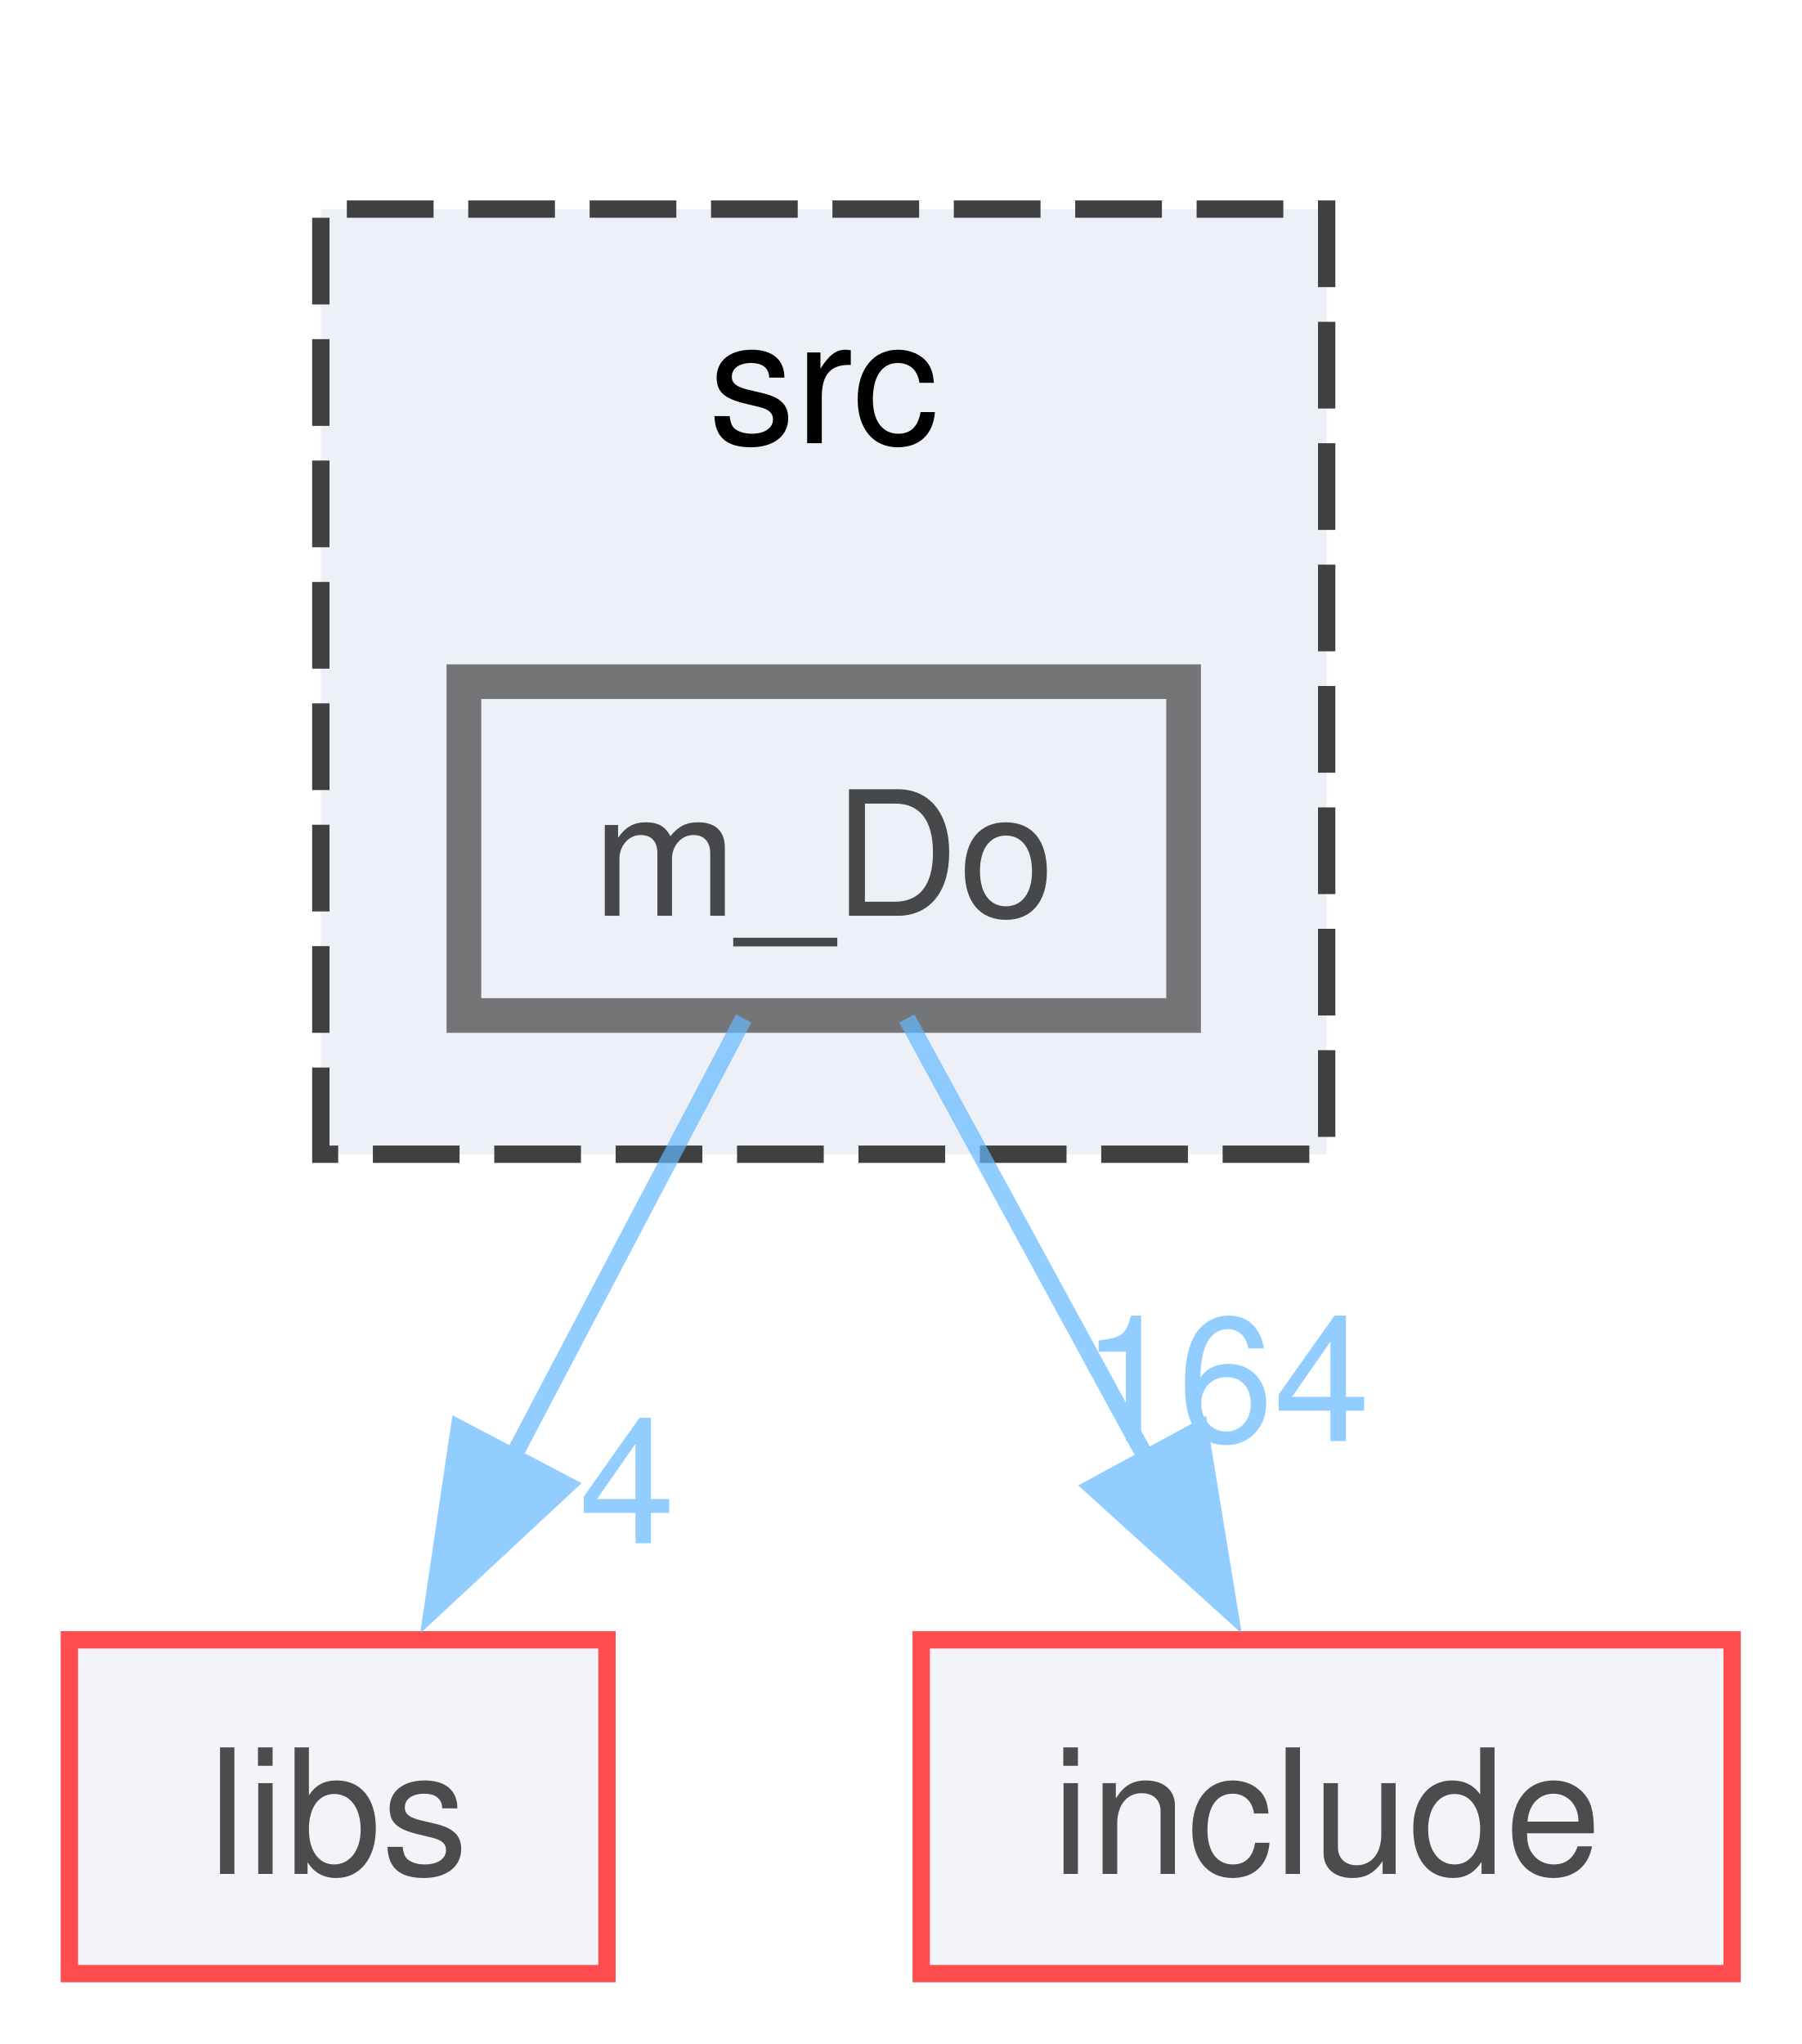
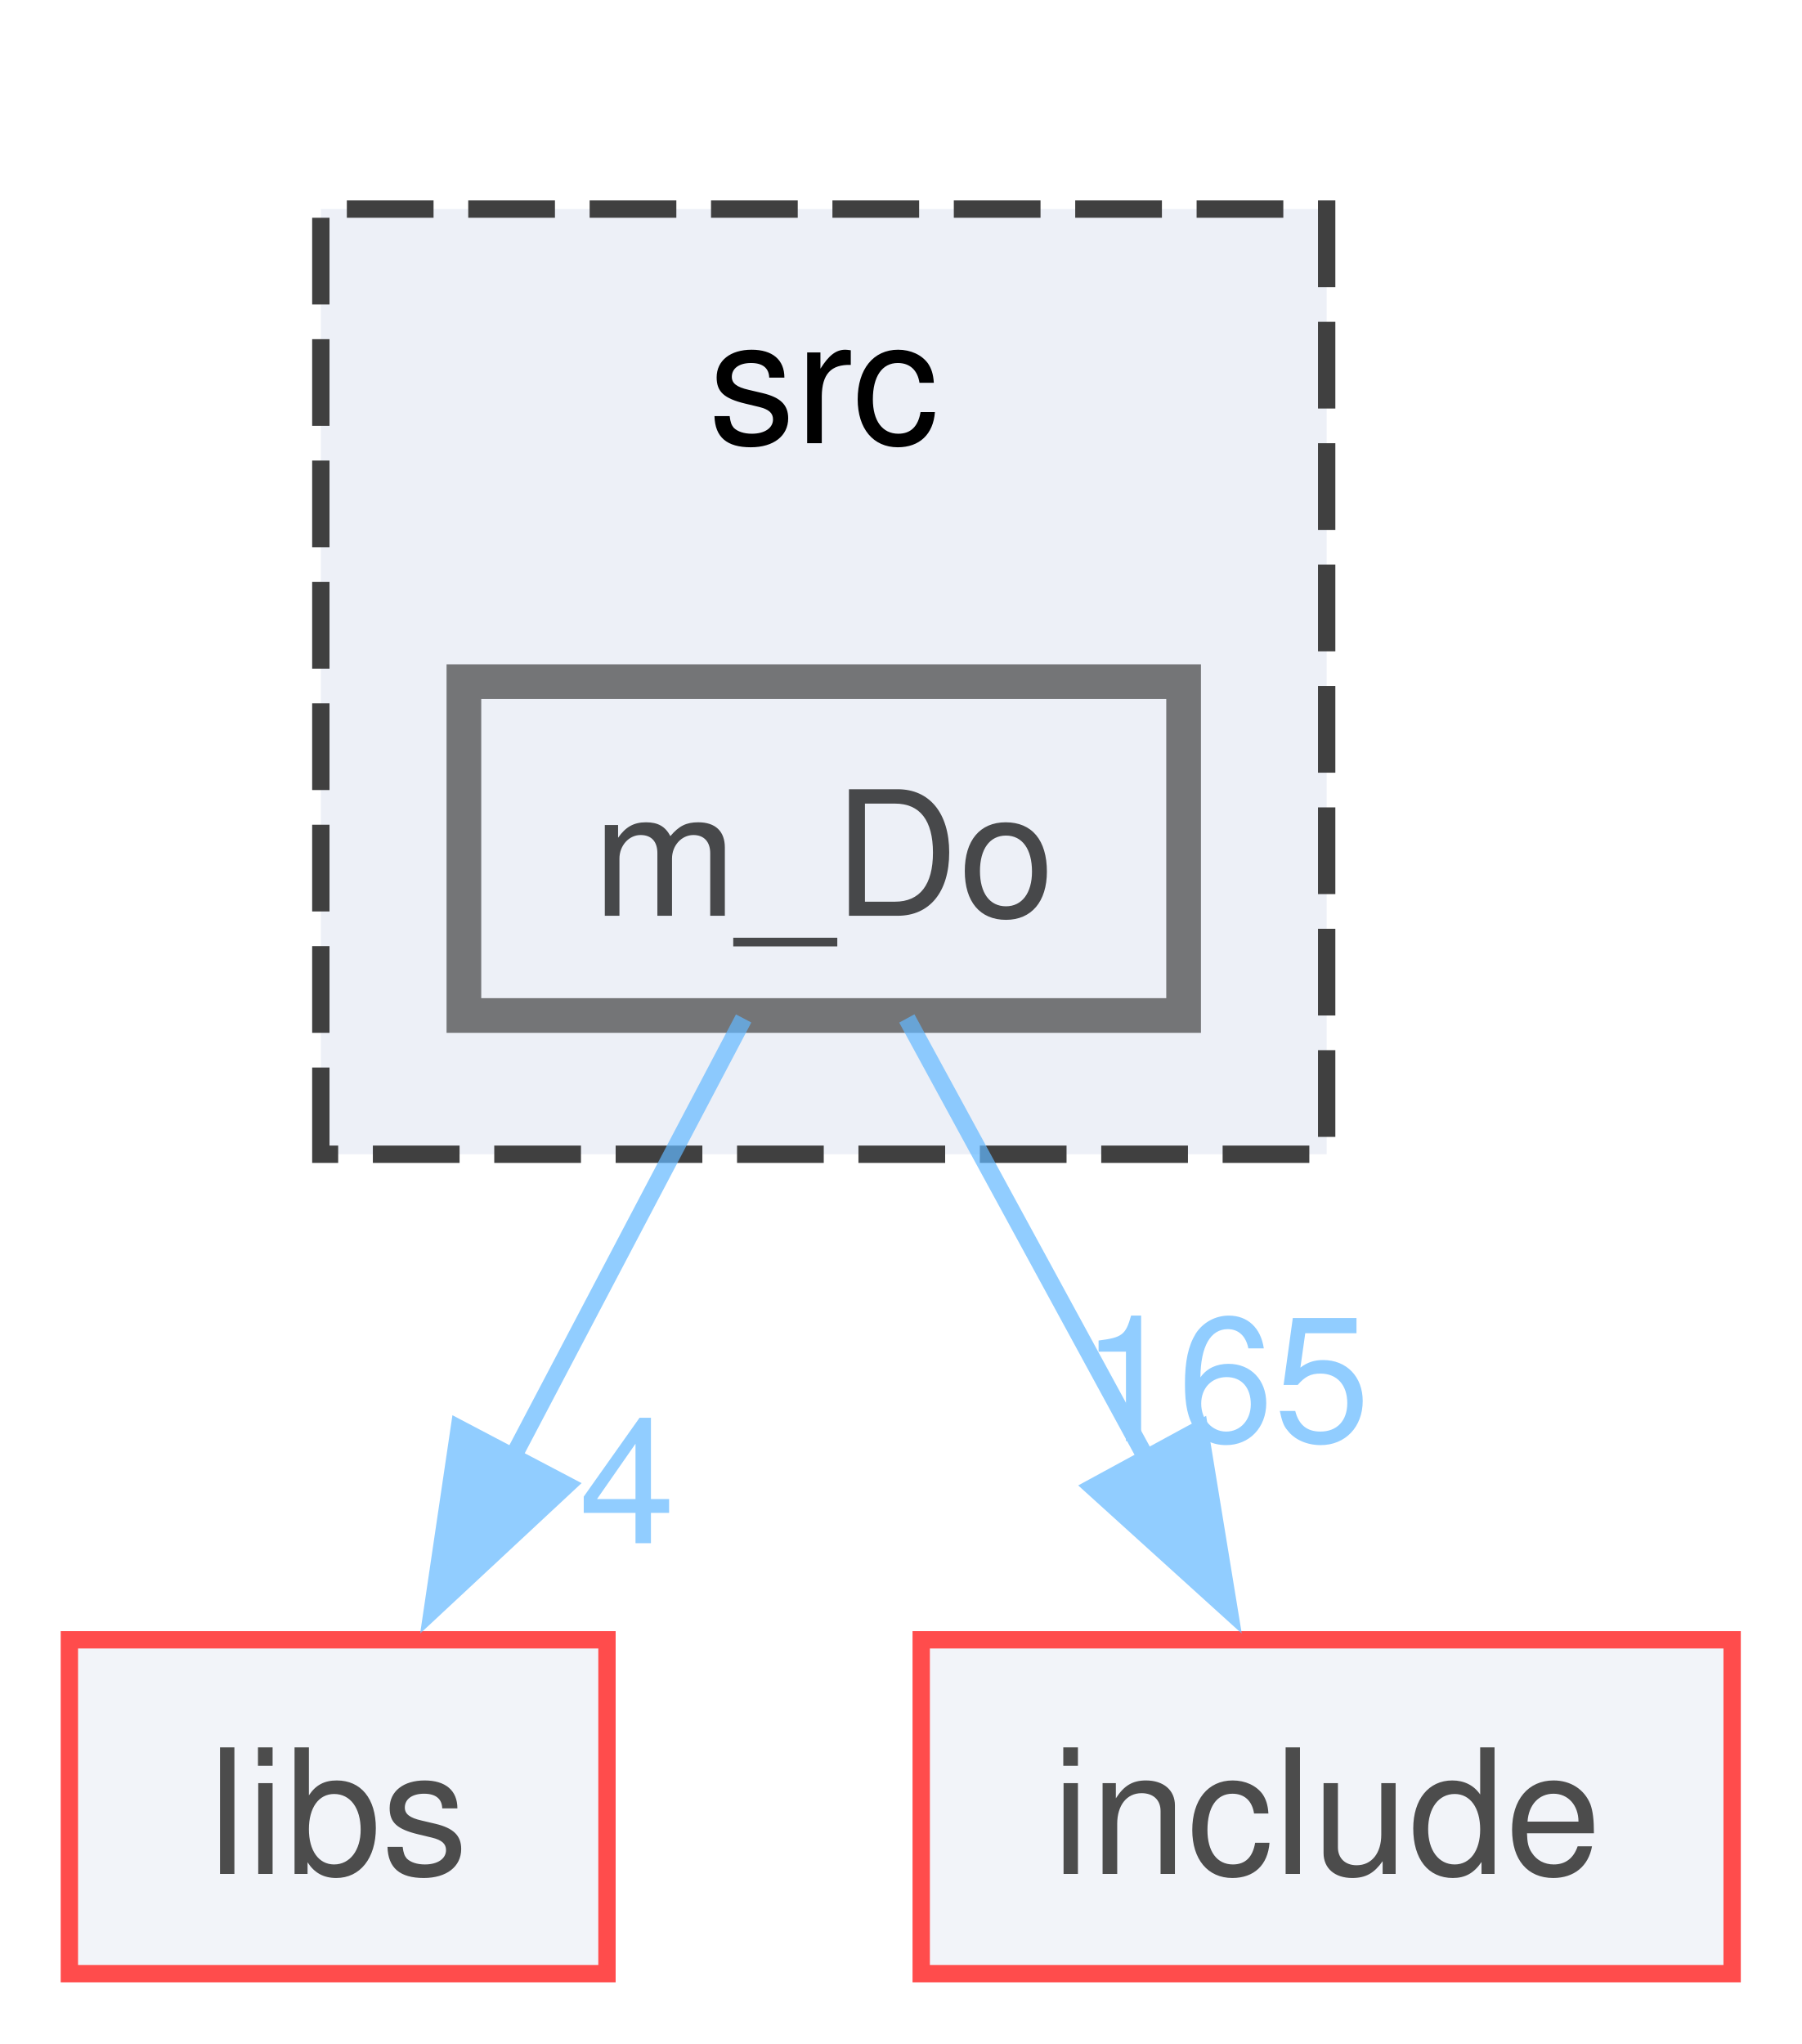
<svg xmlns="http://www.w3.org/2000/svg" xmlns:xlink="http://www.w3.org/1999/xlink" width="104pt" height="118pt" viewBox="0.00 0.00 103.88 117.75">
  <svg id="main" version="1.1" xml:space="preserve">
    <style type="text/css">
.node, .edge {opacity: 0.7;}
.node.selected, .edge.selected {opacity: 1;}
.edge:hover path { stroke: red; }
.edge:hover polygon { stroke: red; fill: red; }
</style>
    <svg id="graph" class="graph">
      <g id="graph0" class="graph" transform="scale(1 1) rotate(0) translate(4 113.75)">
        <g id="clust1" class="cluster">
          <g id="a_clust1">
            <a xlink:href="dir_68267d1309a1af8e8297ef4c3efbcdba.html" target="_top" xlink:title="src">
              <polygon fill="#edf0f7" stroke="#404040" stroke-dasharray="5,2" points="14.5,-47.25 14.5,-101.75 72.5,-101.75 72.5,-47.25 14.5,-47.25" />
              <text text-anchor="middle" x="43.5" y="-88.25" font-family="Helvetica,sans-Serif" font-size="10.00">src</text>
            </a>
          </g>
        </g>
        <g id="node1" class="node">
          <g id="a_node1">
            <a xlink:href="dir_dcdb77ba6fb06ec0e151211097de4f1f.html" target="_top" xlink:title="m_Do">
              <polygon fill="#edf0f7" stroke="#404040" stroke-width="2" points="64.25,-74.5 22.75,-74.5 22.75,-55.25 64.25,-55.25 64.25,-74.5" />
              <text text-anchor="middle" x="43.5" y="-61" font-family="Helvetica,sans-Serif" font-size="10.00">m_Do</text>
            </a>
          </g>
        </g>
        <g id="node2" class="node">
          <g id="a_node2">
            <a xlink:href="dir_6719ab1f1f7655efc2fa43f7eb574fd1.html" target="_top" xlink:title="libs">
              <polygon fill="#edf0f7" stroke="red" points="31,-19.25 0,-19.25 0,0 31,0 31,-19.25" />
              <text text-anchor="middle" x="15.5" y="-5.75" font-family="Helvetica,sans-Serif" font-size="10.00">libs</text>
            </a>
          </g>
        </g>
        <g id="edge1" class="edge">
          <g id="a_edge1">
            <a xlink:href="dir_001266_001264.html" target="_top">
              <path fill="none" stroke="#63b8ff" d="M38.88,-55.08C35.25,-48.19 30.07,-38.34 25.51,-29.66" />
              <polygon fill="#63b8ff" stroke="#63b8ff" points="28.68,-28.17 20.93,-20.95 22.48,-31.43 28.68,-28.17" />
            </a>
          </g>
          <g id="a_edge1-headlabel">
            <a xlink:href="dir_001266_001264.html" target="_top" xlink:title="4">
              <text text-anchor="middle" x="32.16" y="-24.82" font-family="Helvetica,sans-Serif" font-size="10.00" fill="#63b8ff">4</text>
            </a>
          </g>
        </g>
        <g id="node3" class="node">
          <g id="a_node3">
            <a xlink:href="dir_d44c64559bbebec7f509842c48db8b23.html" target="_top" xlink:title="include">
              <polygon fill="#edf0f7" stroke="red" points="95.88,-19.25 49.12,-19.25 49.12,0 95.88,0 95.88,-19.25" />
              <text text-anchor="middle" x="72.5" y="-5.75" font-family="Helvetica,sans-Serif" font-size="10.00">include</text>
            </a>
          </g>
        </g>
        <g id="edge2" class="edge">
          <g id="a_edge2">
            <a xlink:href="dir_001266_000829.html" target="_top">
              <path fill="none" stroke="#63b8ff" d="M48.29,-55.08C52.04,-48.19 57.41,-38.34 62.13,-29.66" />
              <polygon fill="#63b8ff" stroke="#63b8ff" points="65.17,-31.39 66.88,-20.94 59.03,-28.05 65.17,-31.39" />
            </a>
          </g>
          <g id="a_edge2-headlabel">
-             <a xlink:href="dir_001266_000829.html" target="_top" xlink:title="164">
-               <text text-anchor="middle" x="66.67" y="-30.71" font-family="Helvetica,sans-Serif" font-size="10.00" fill="#63b8ff">164</text>
+             <a xlink:href="dir_001266_000829.html" target="_top" xlink:title="165">
+               <text text-anchor="middle" x="66.67" y="-30.71" font-family="Helvetica,sans-Serif" font-size="10.00" fill="#63b8ff">165</text>
            </a>
          </g>
        </g>
      </g>
    </svg>
  </svg>
  <style type="text/css">

[data-mouse-over-selected='false'] { opacity: 0.7; }
[data-mouse-over-selected='true']  { opacity: 1.0; }

</style>
</svg>
